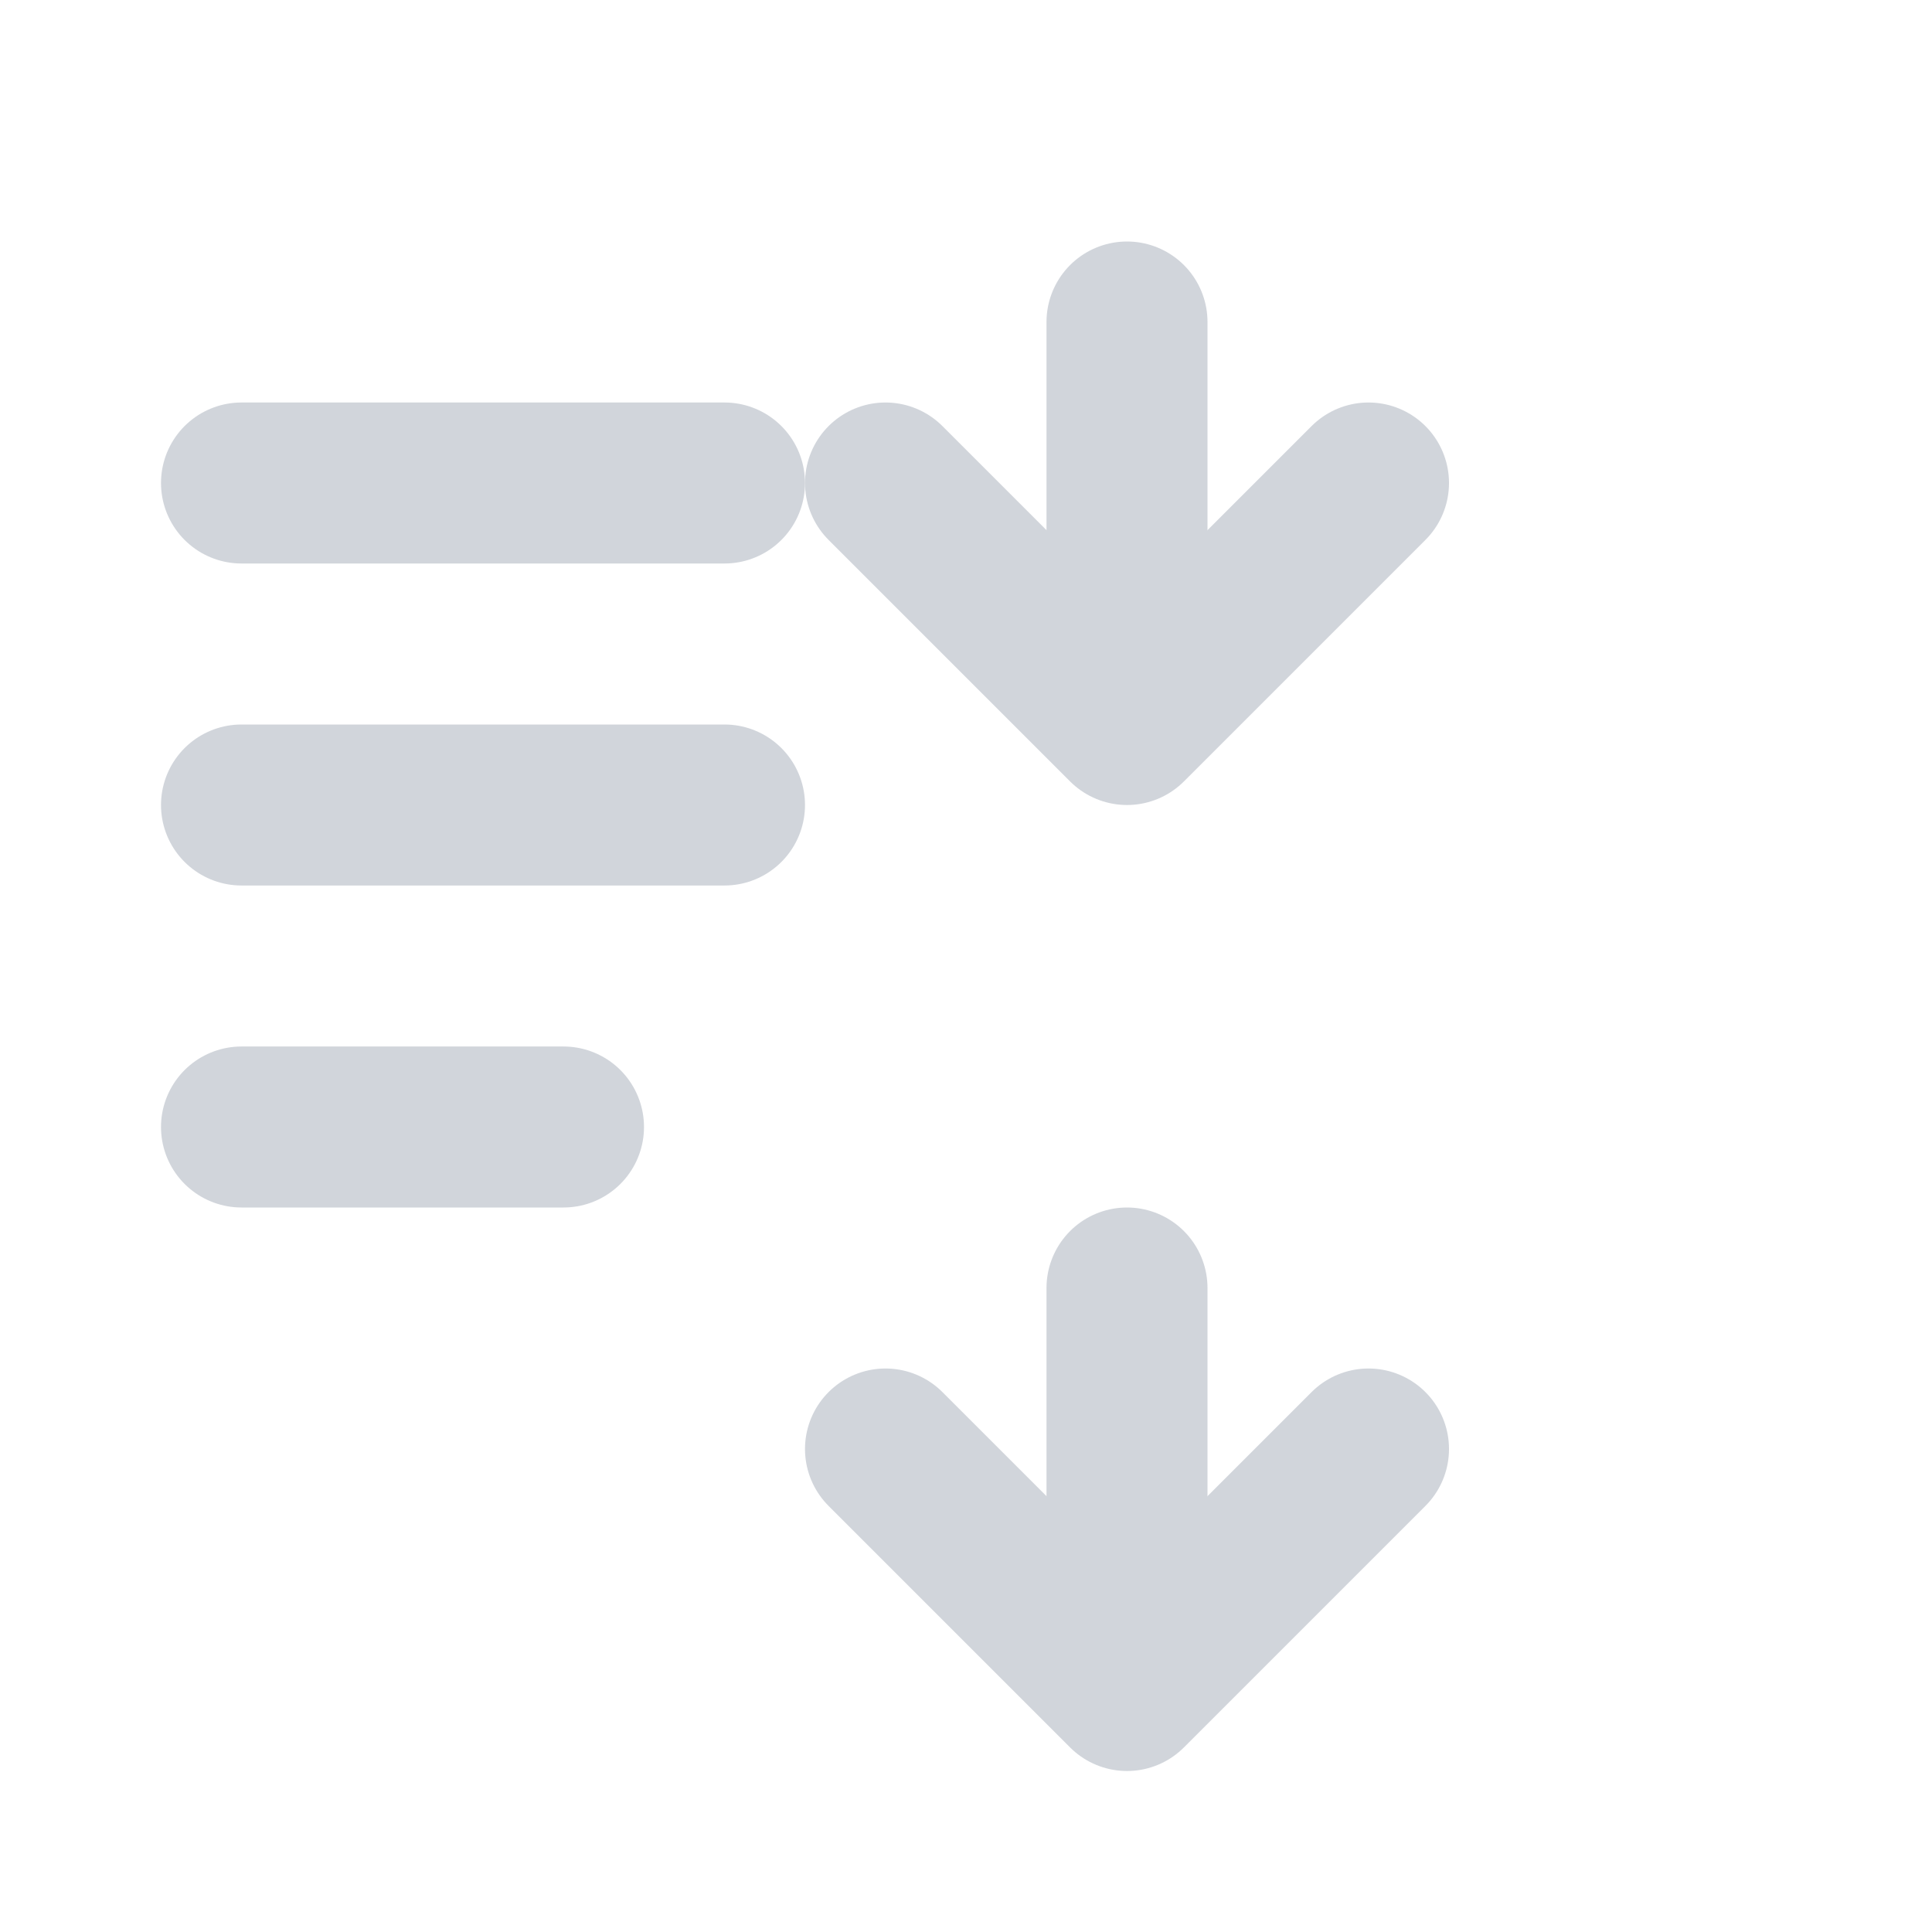
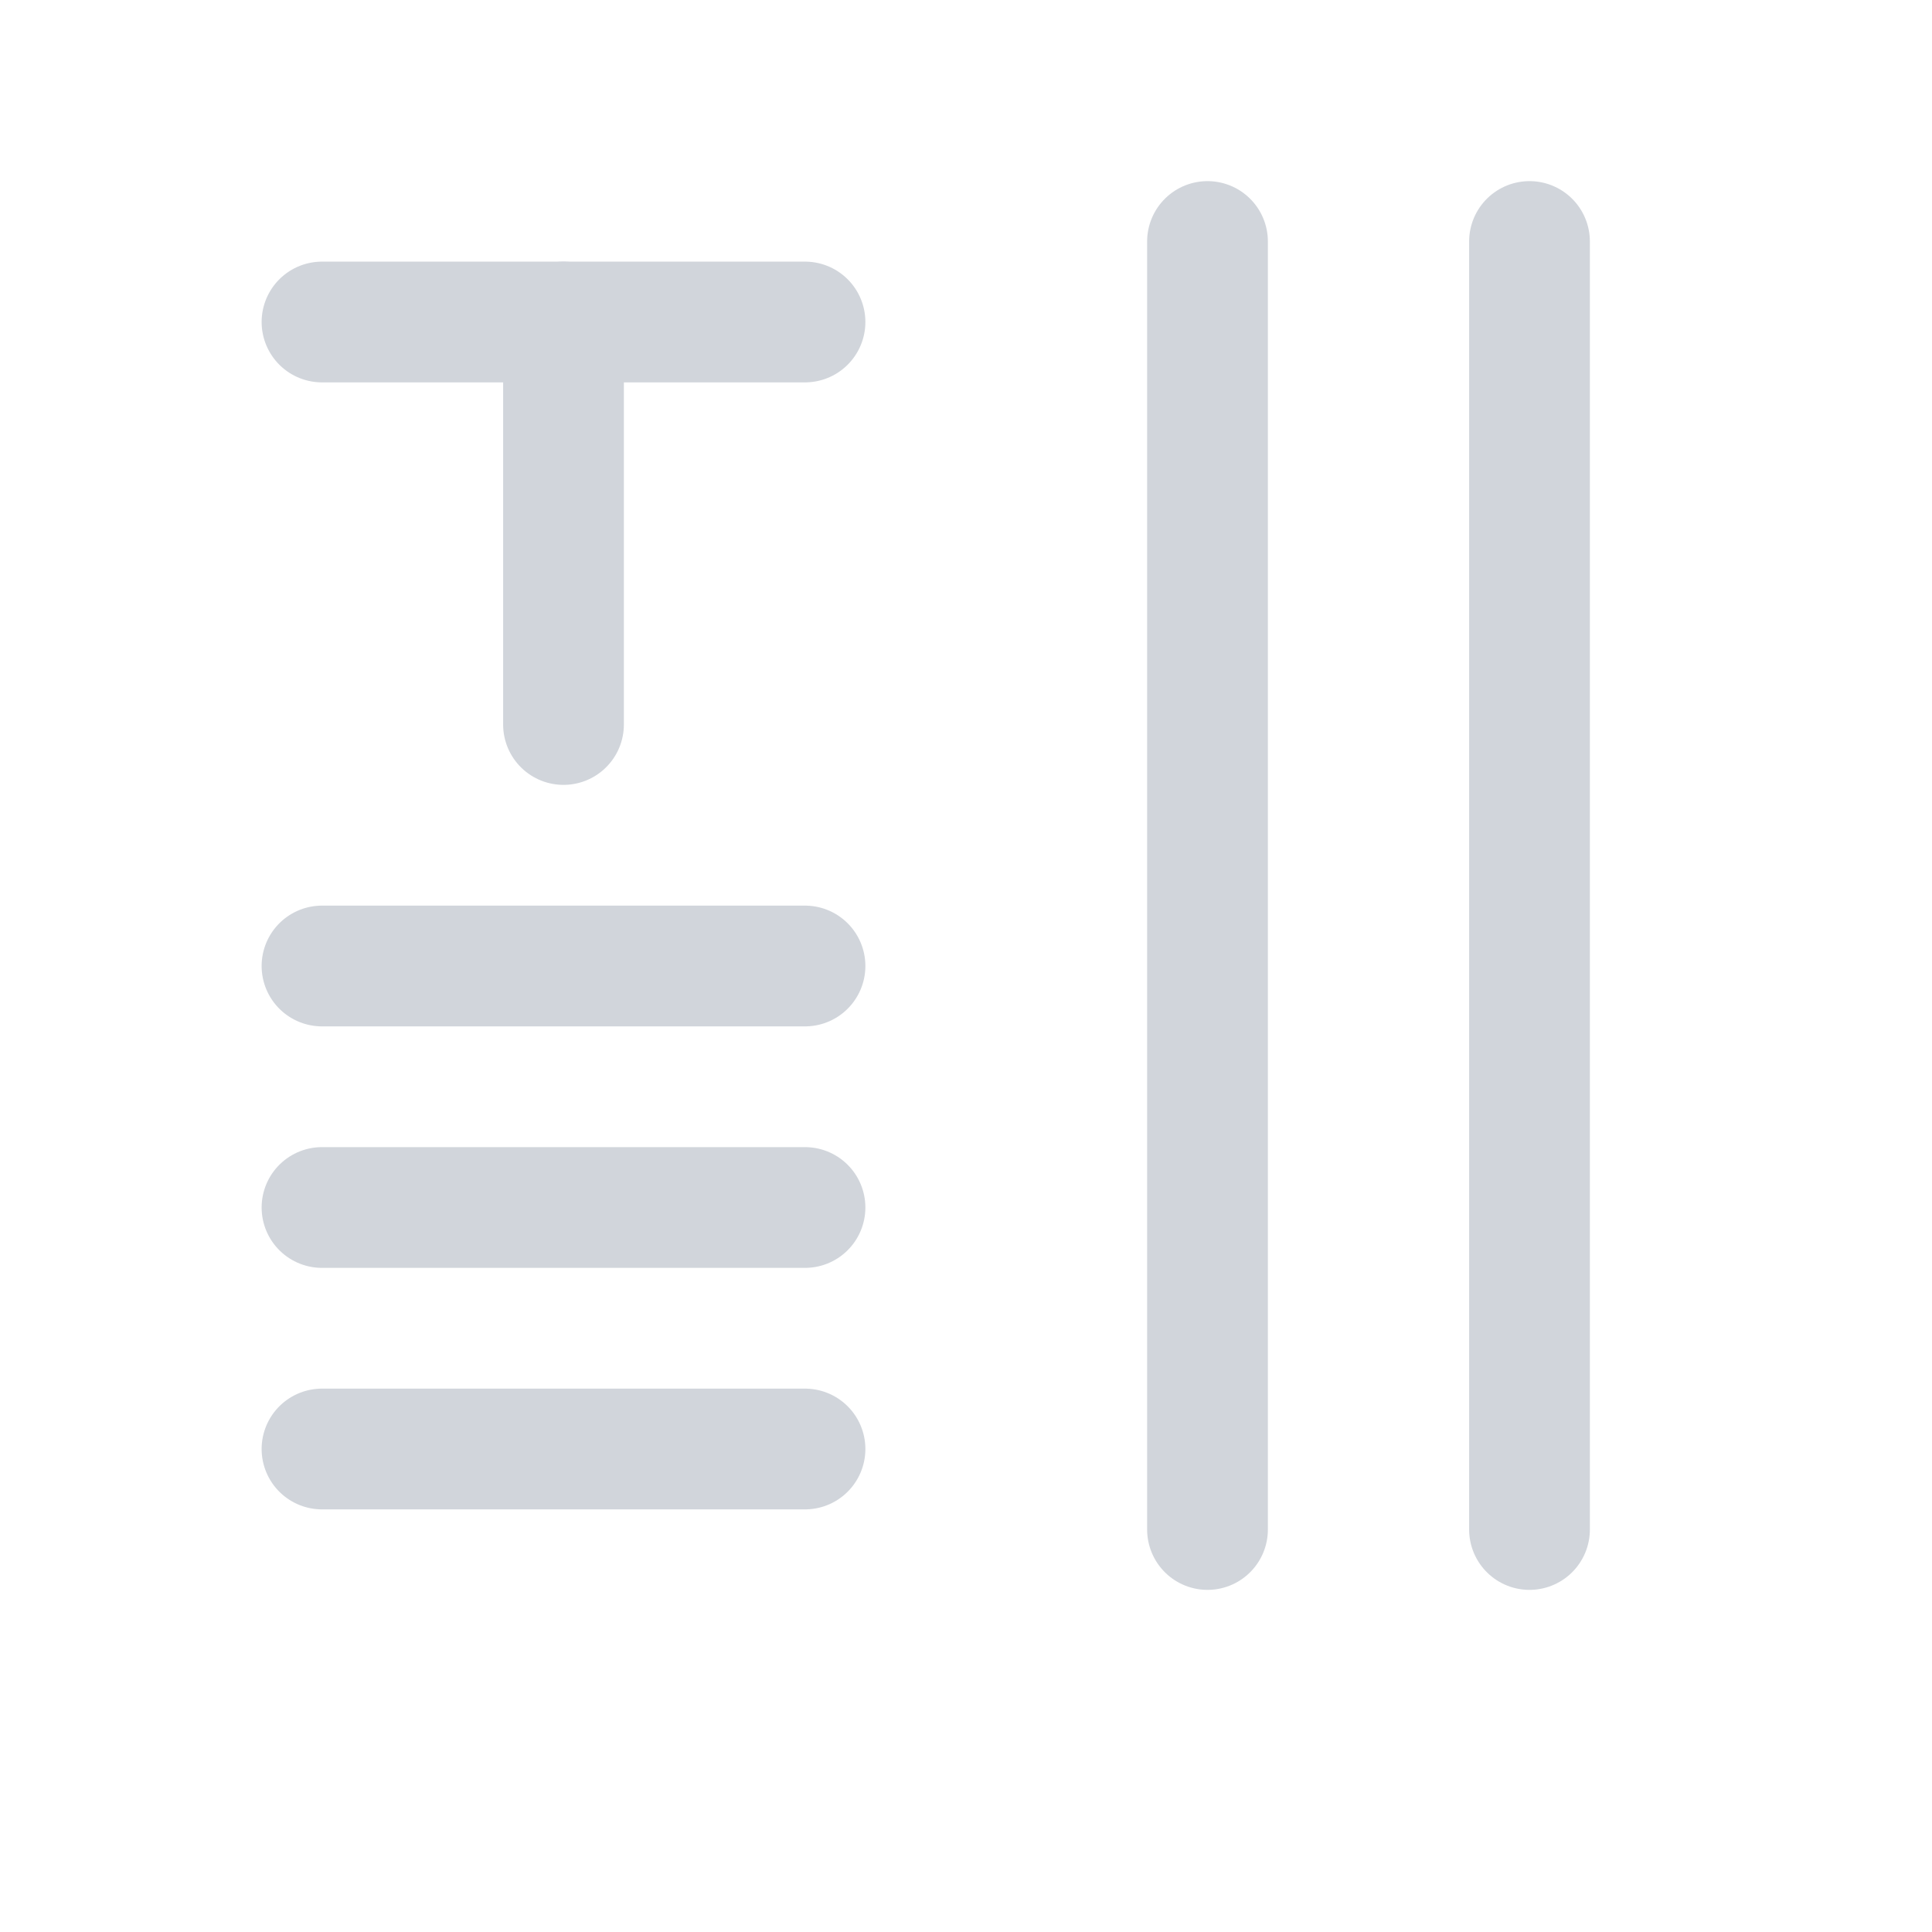
- <svg xmlns="http://www.w3.org/2000/svg" viewBox="0 0 24 24" fill="none" stroke="#d1d5db" stroke-width="2" stroke-linecap="round" stroke-linejoin="round">
-   <line x1="3" y1="6" x2="9" y2="6" />
-   <line x1="3" y1="10" x2="9" y2="10" />
-   <line x1="3" y1="14" x2="7" y2="14" />
-   <polyline points="14,4 14,8" />
-   <polyline points="11,6 14,9 17,6" />
-   <polyline points="14,16 14,20" />
-   <polyline points="11,18 14,21 17,18" />
+ <svg xmlns="http://www.w3.org/2000/svg" viewBox="0 0 24 24" fill="none" stroke="#d1d5db" stroke-width="1.5" stroke-linecap="round" stroke-linejoin="round">
+   <line x1="4" y1="4" x2="10" y2="4" />
+   <line x1="7" y1="4" x2="7" y2="9" />
+   <line x1="4" y1="12" x2="10" y2="12" />
+   <line x1="4" y1="15" x2="10" y2="15" />
+   <line x1="4" y1="18" x2="10" y2="18" />
+   <line x1="15" y1="3" x2="15" y2="19" />
+   <line x1="19" y1="3" x2="19" y2="19" />
</svg>
